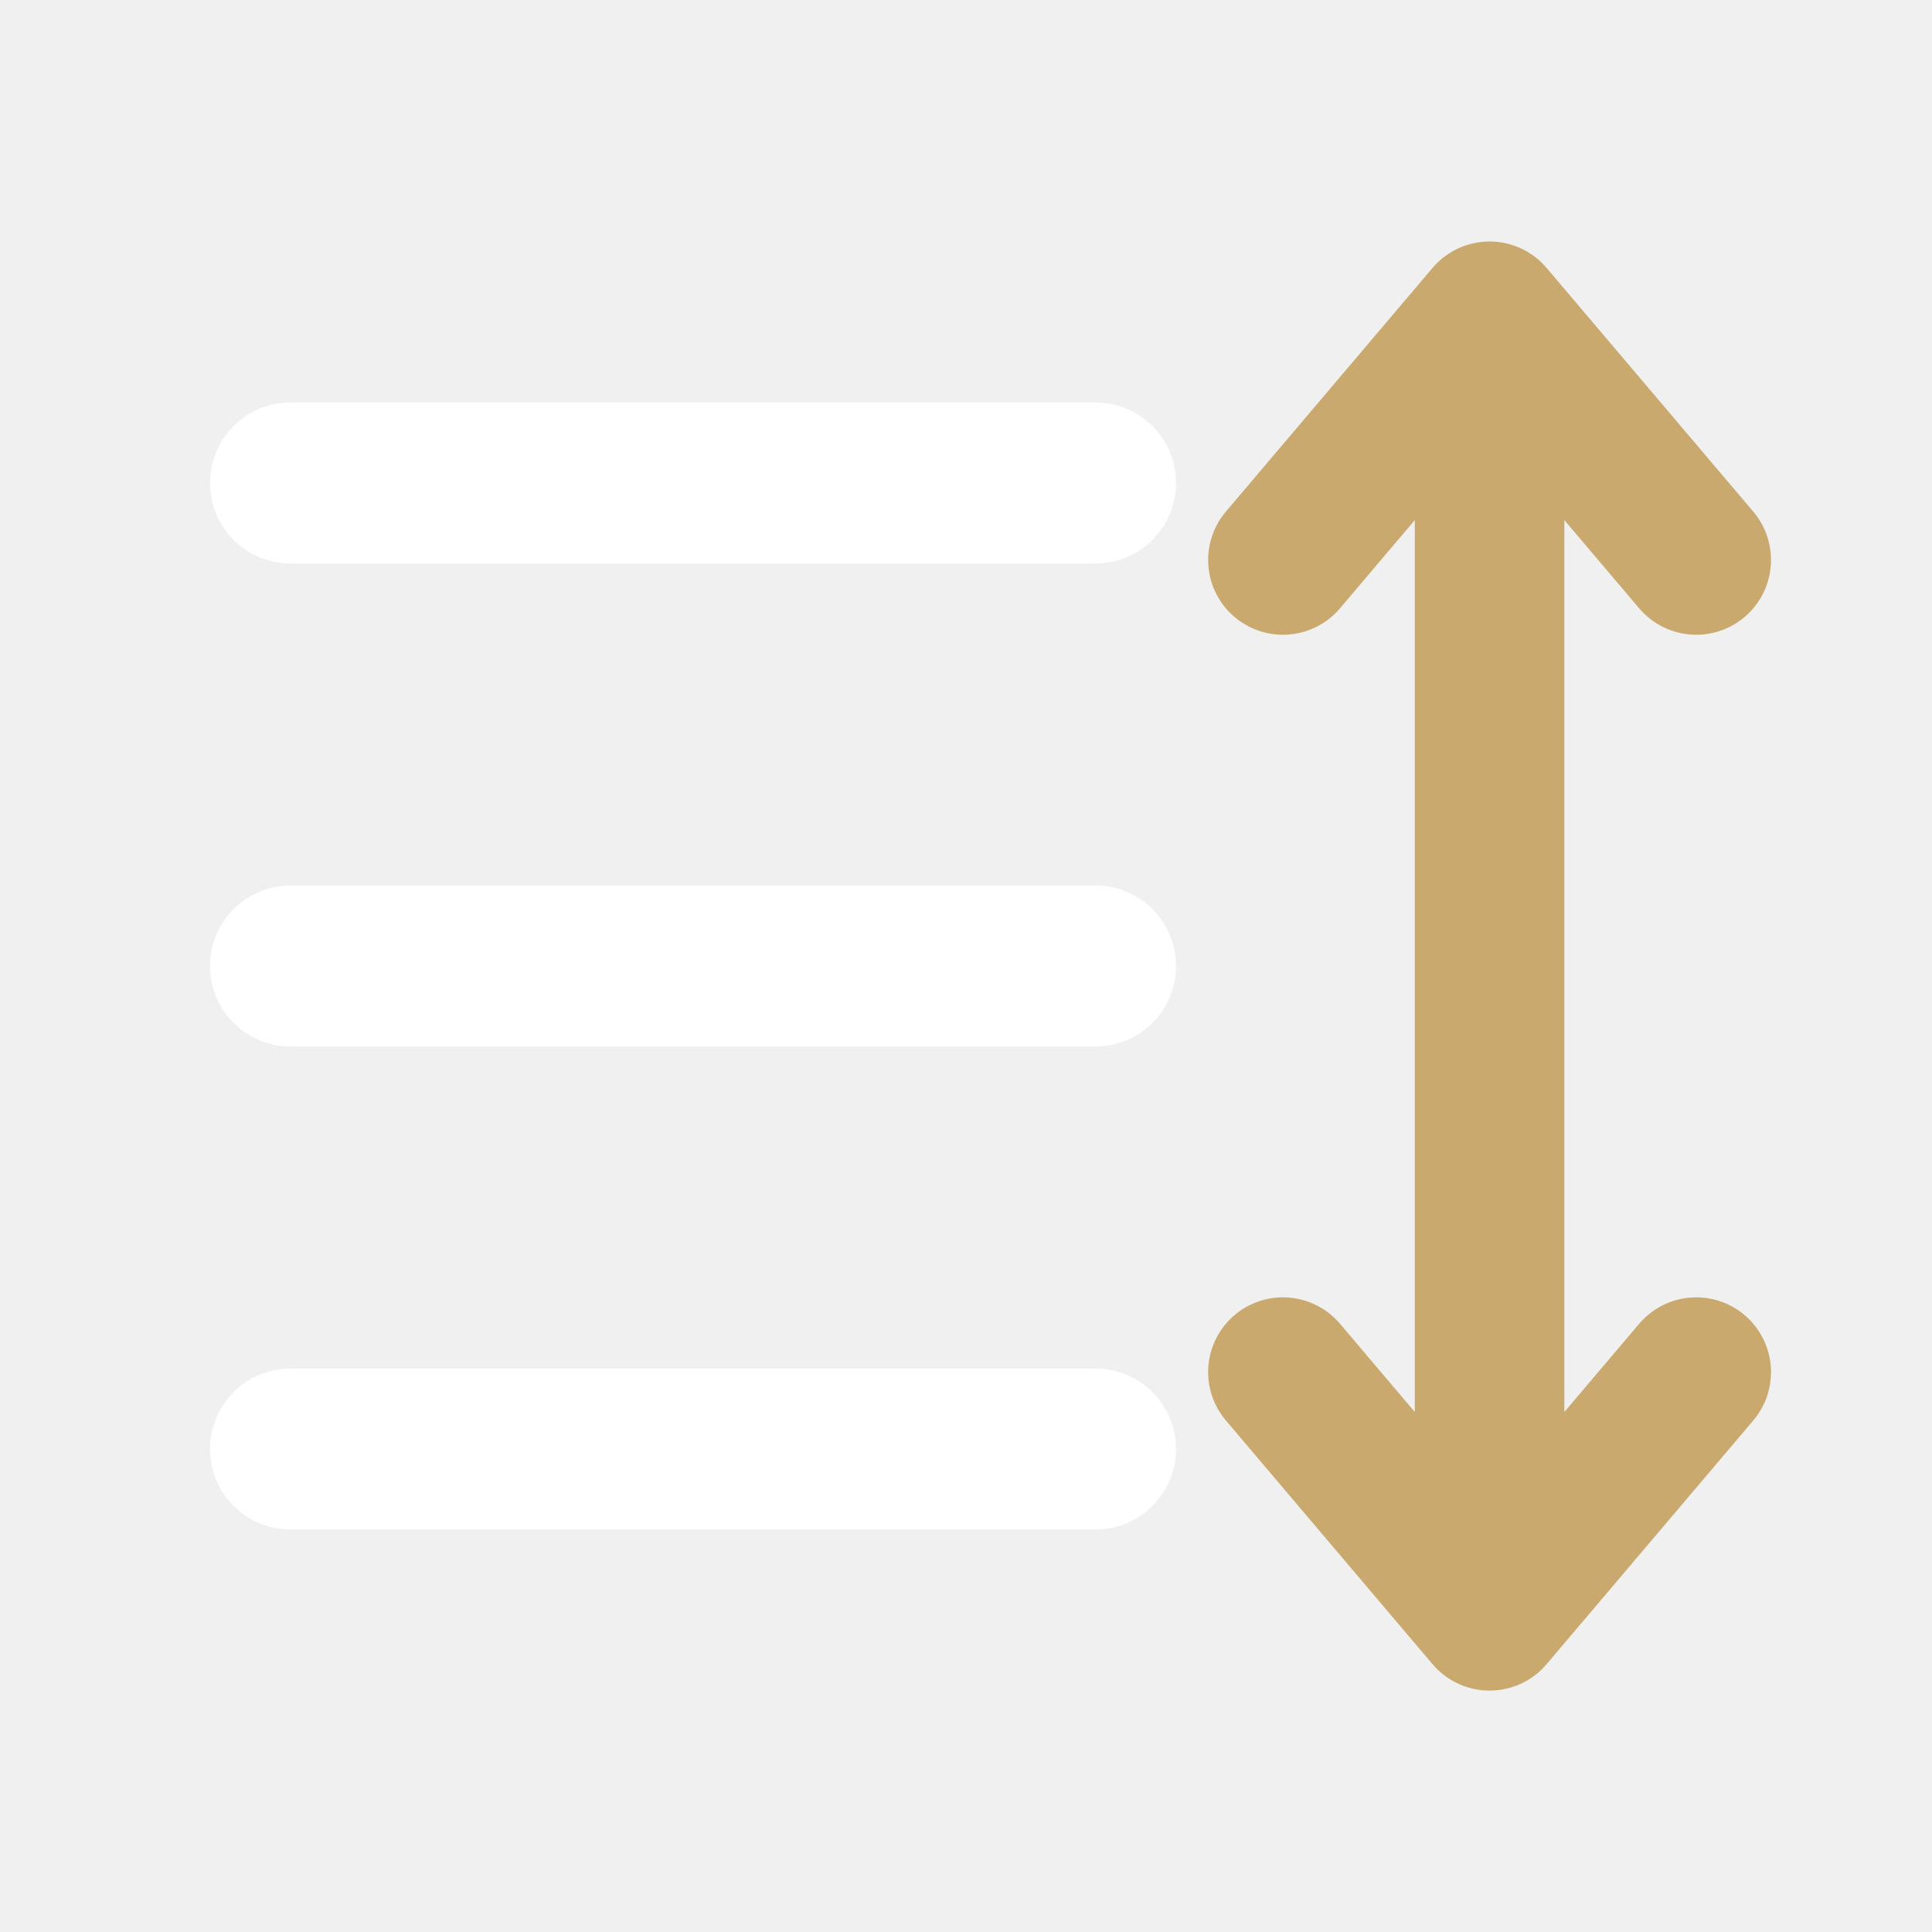
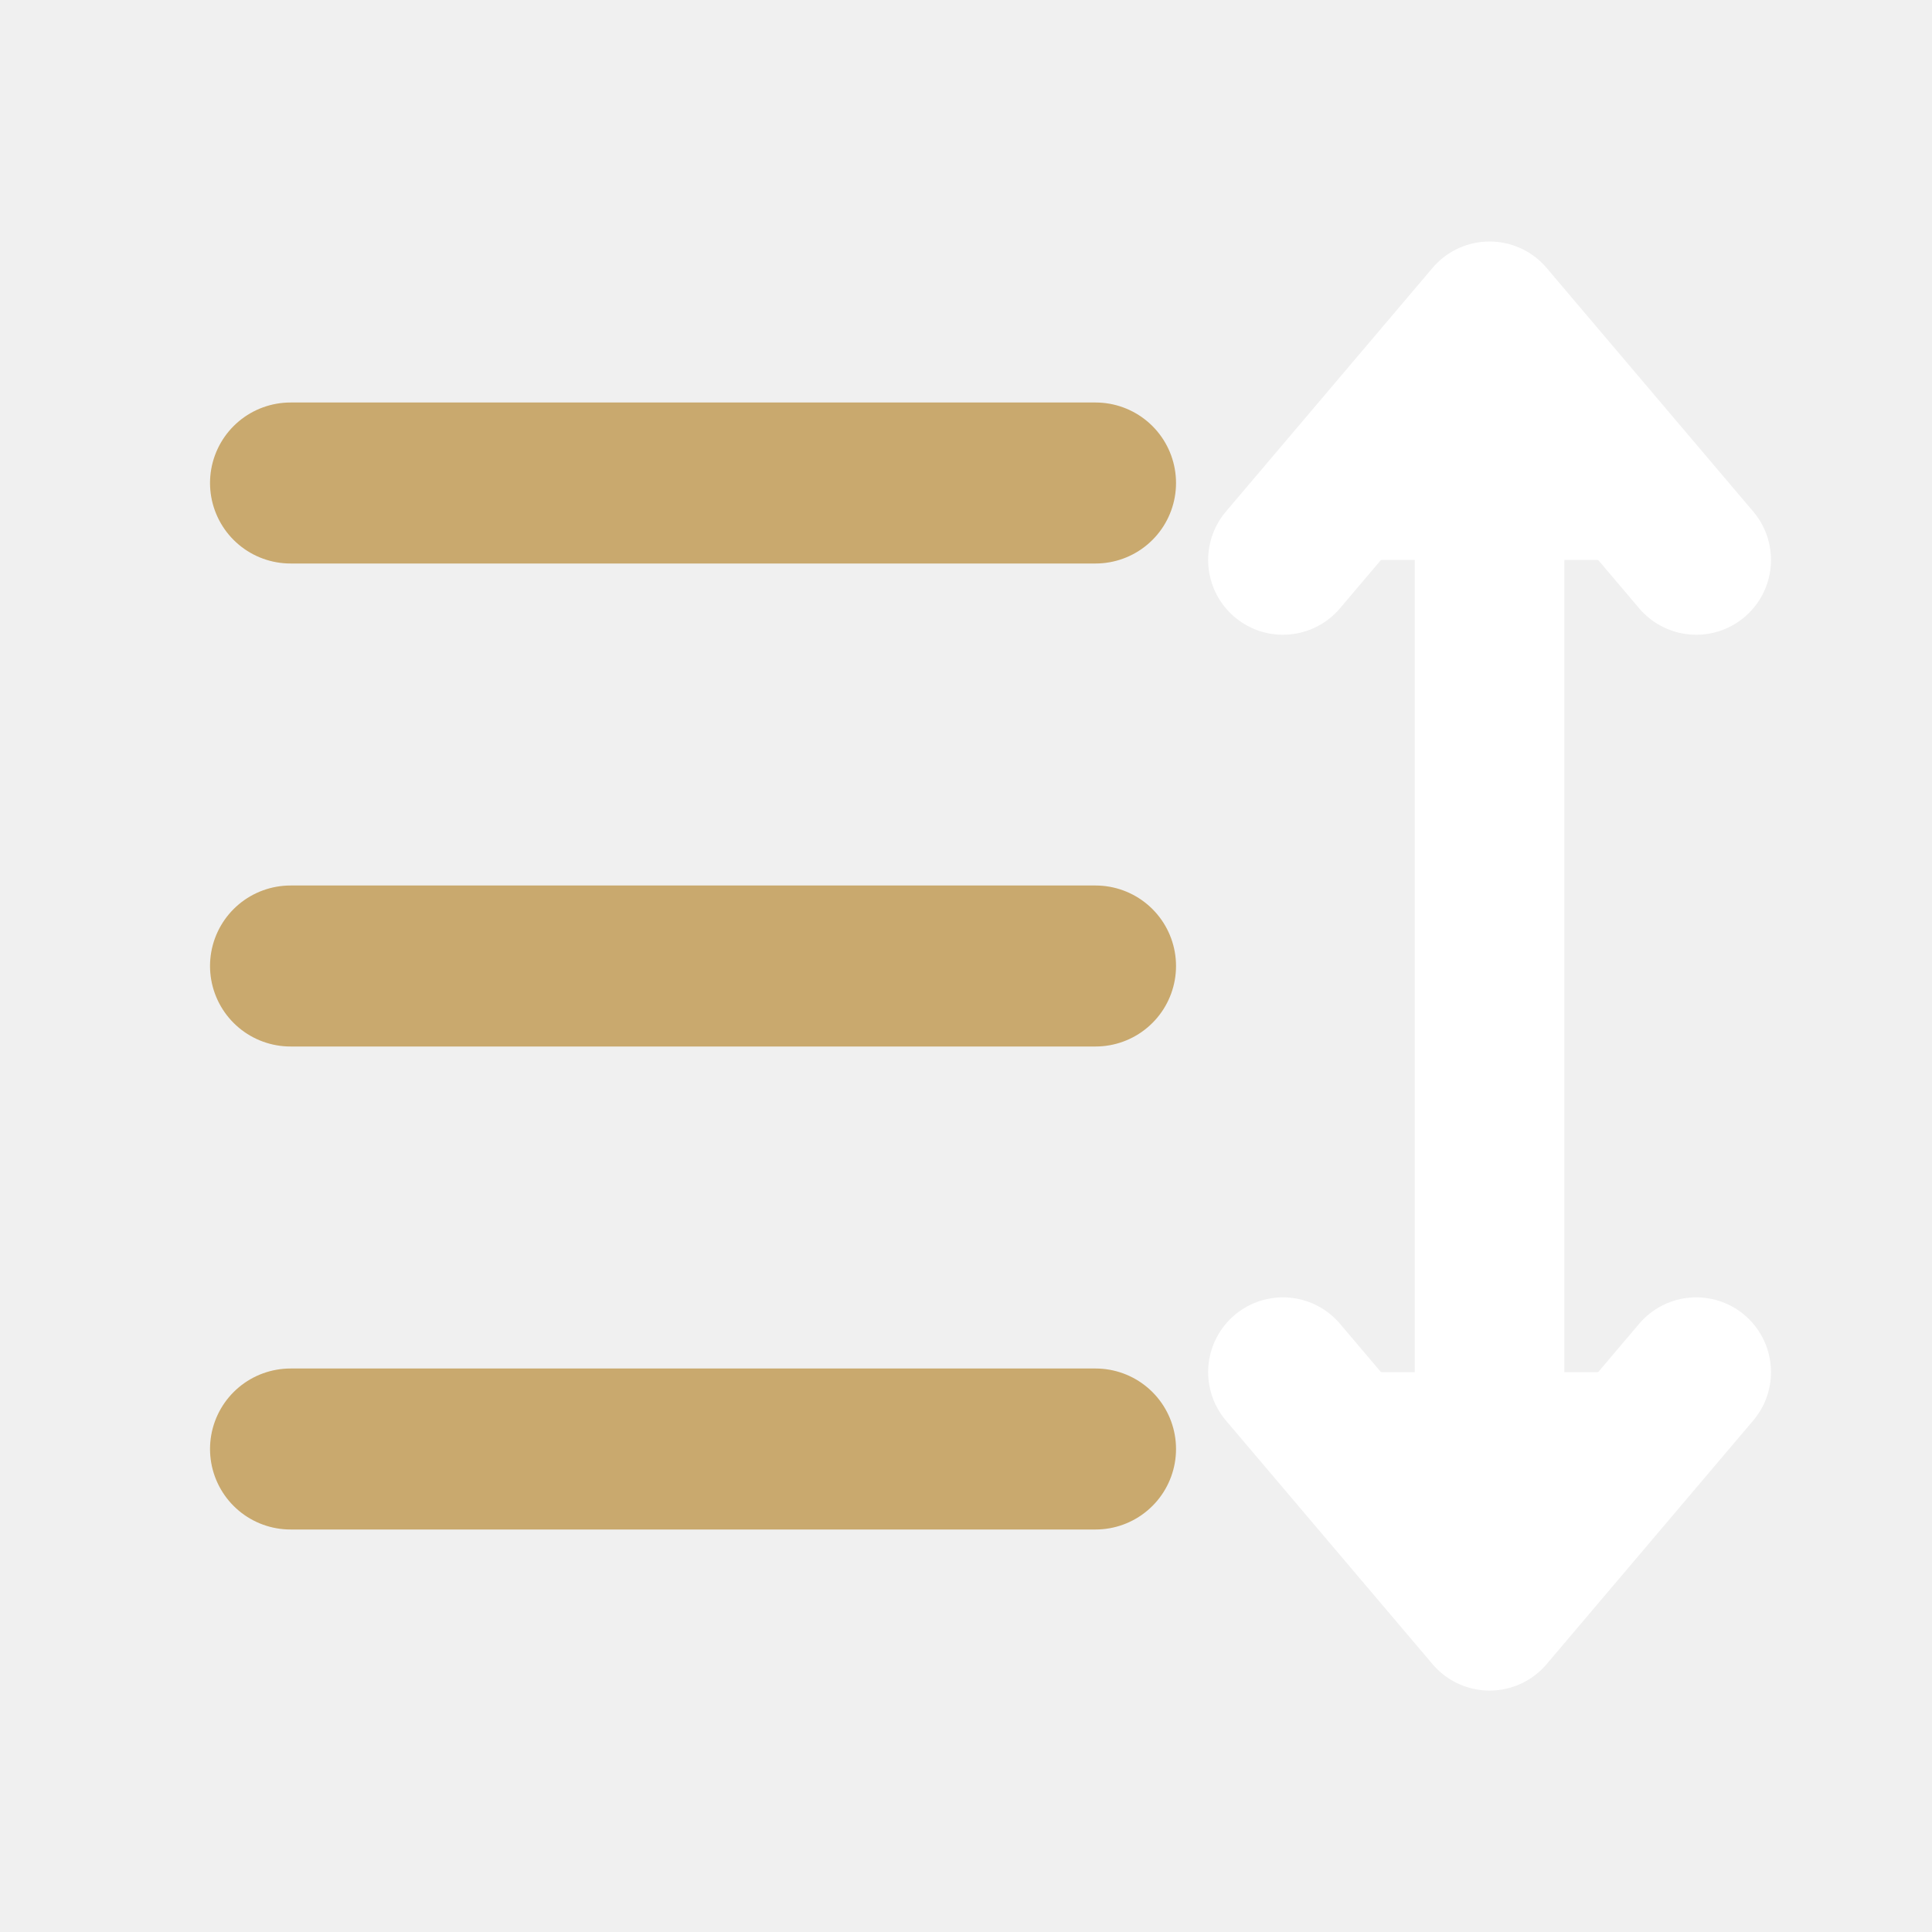
<svg xmlns="http://www.w3.org/2000/svg" width="24" height="24" viewBox="0 0 24 24" fill="none" stroke="#c9a96e" stroke-width="2" stroke-linecap="round" stroke-linejoin="round" version="1.1" id="svg2">
  <defs id="defs2" />
-   <path d="M 3.609,6 H 13.609 M 3.609,12 h 10 m -10,6 h 10" id="path1" style="display:inline;fill:#ffffff;fill-opacity:1;stroke:#ffffff;stroke-width:2;stroke-opacity:1" />
-   <path d="M 18.504,3.929 V 20.071 M 15.937,6.956 18.504,3.929 21.071,6.956 m -5.134,10.089 2.567,3.027 2.567,-3.027" id="path1-5" style="stroke-width:1.858" />
+   <path d="M 3.609,6 H 13.609 M 3.609,12 h 10 m -10,6 h 10" id="path1" style="display:inline;fill-opacity:1;stroke:#c9a96e;stroke-width:2;stroke-opacity:1;fill:none" />
+   <path d="M 18.504,3.929 V 20.071 M 15.937,6.956 18.504,3.929 21.071,6.956 m -5.134,10.089 2.567,3.027 2.567,-3.027" id="path1-5" style="fill:#ffffff;stroke-width:1.858;stroke:#ffffff;stroke-opacity:1" />
</svg>
